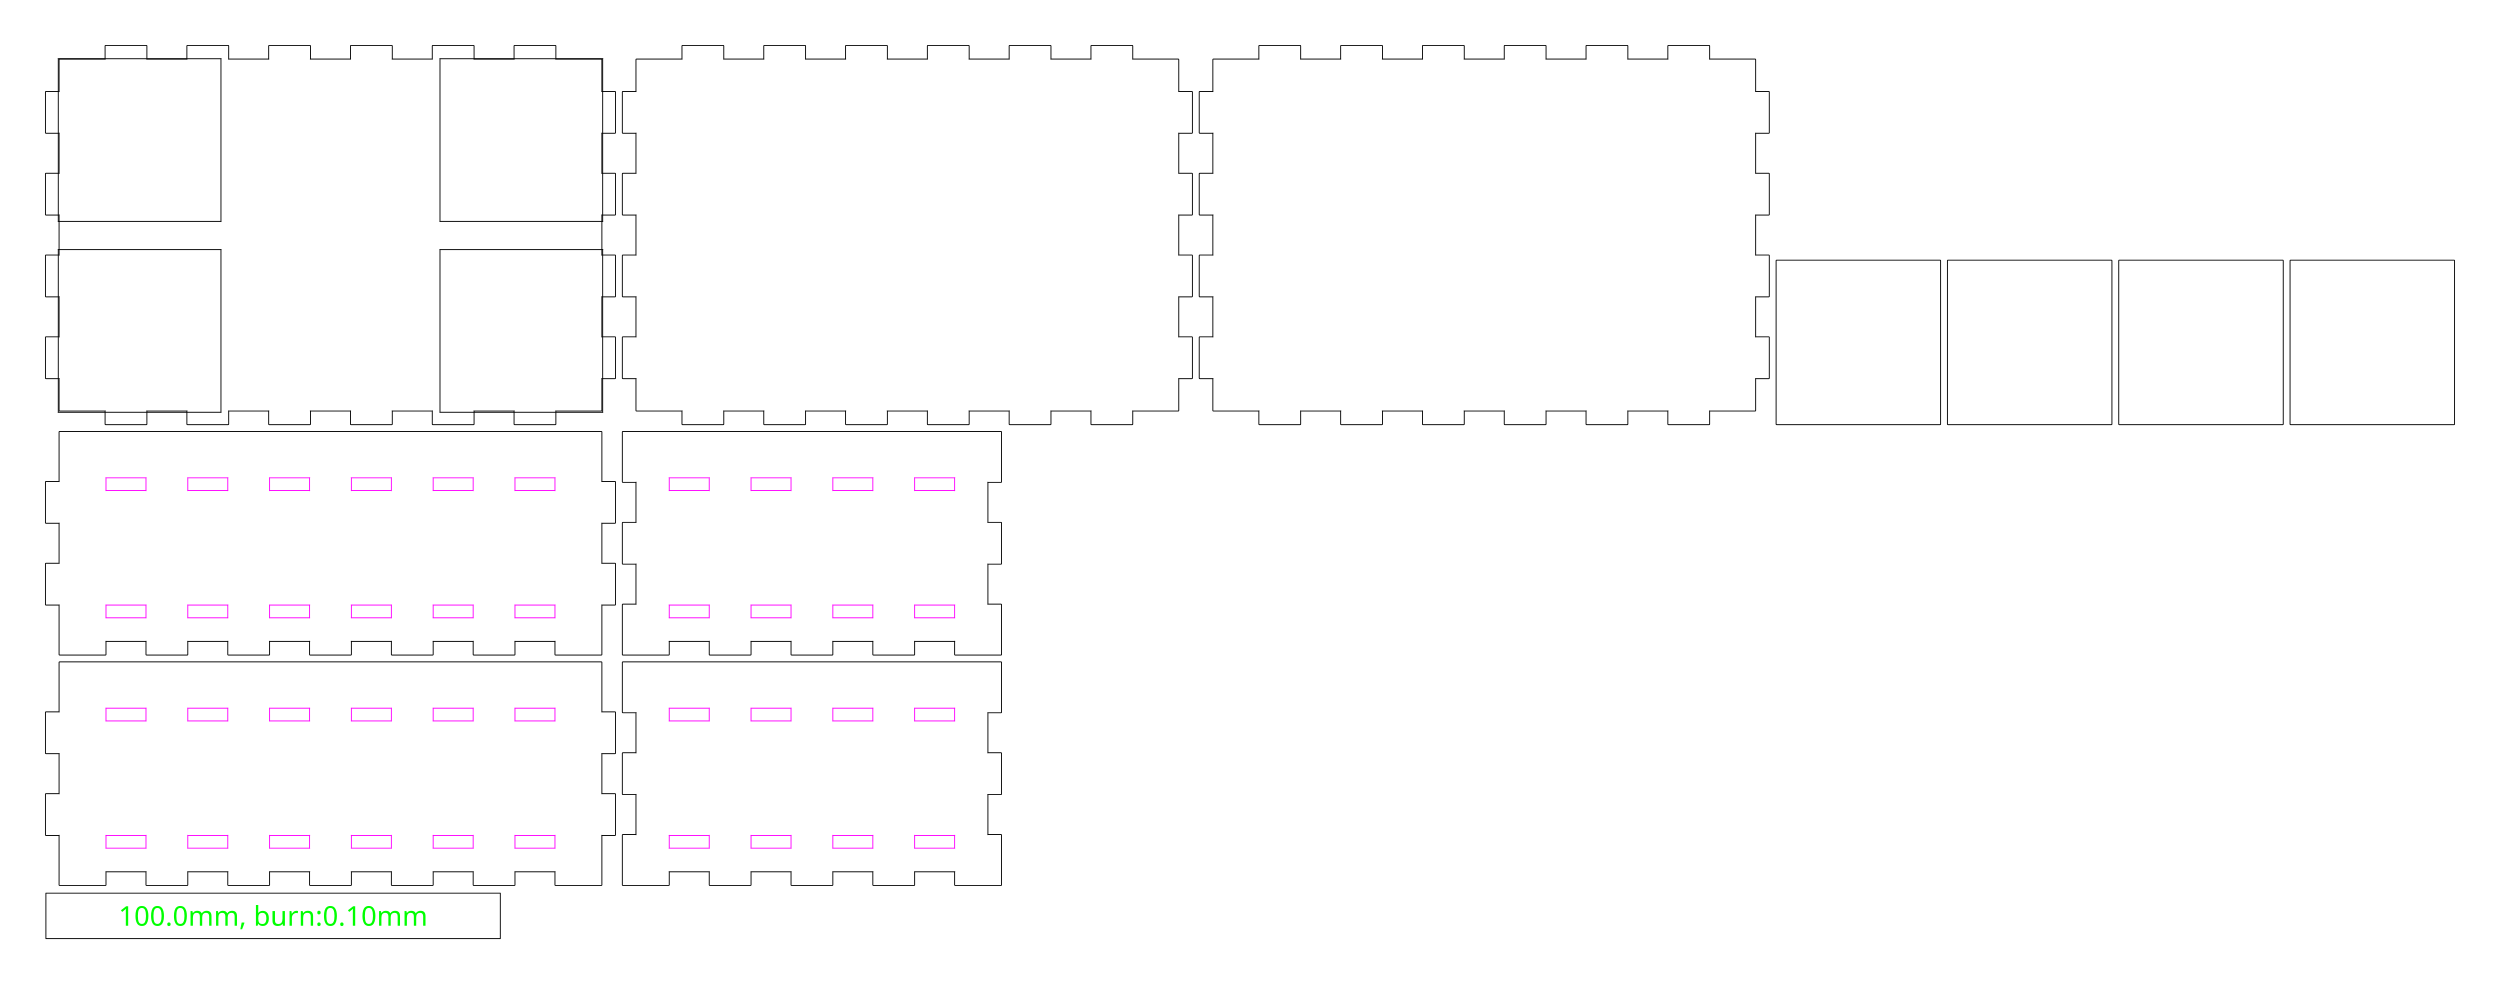
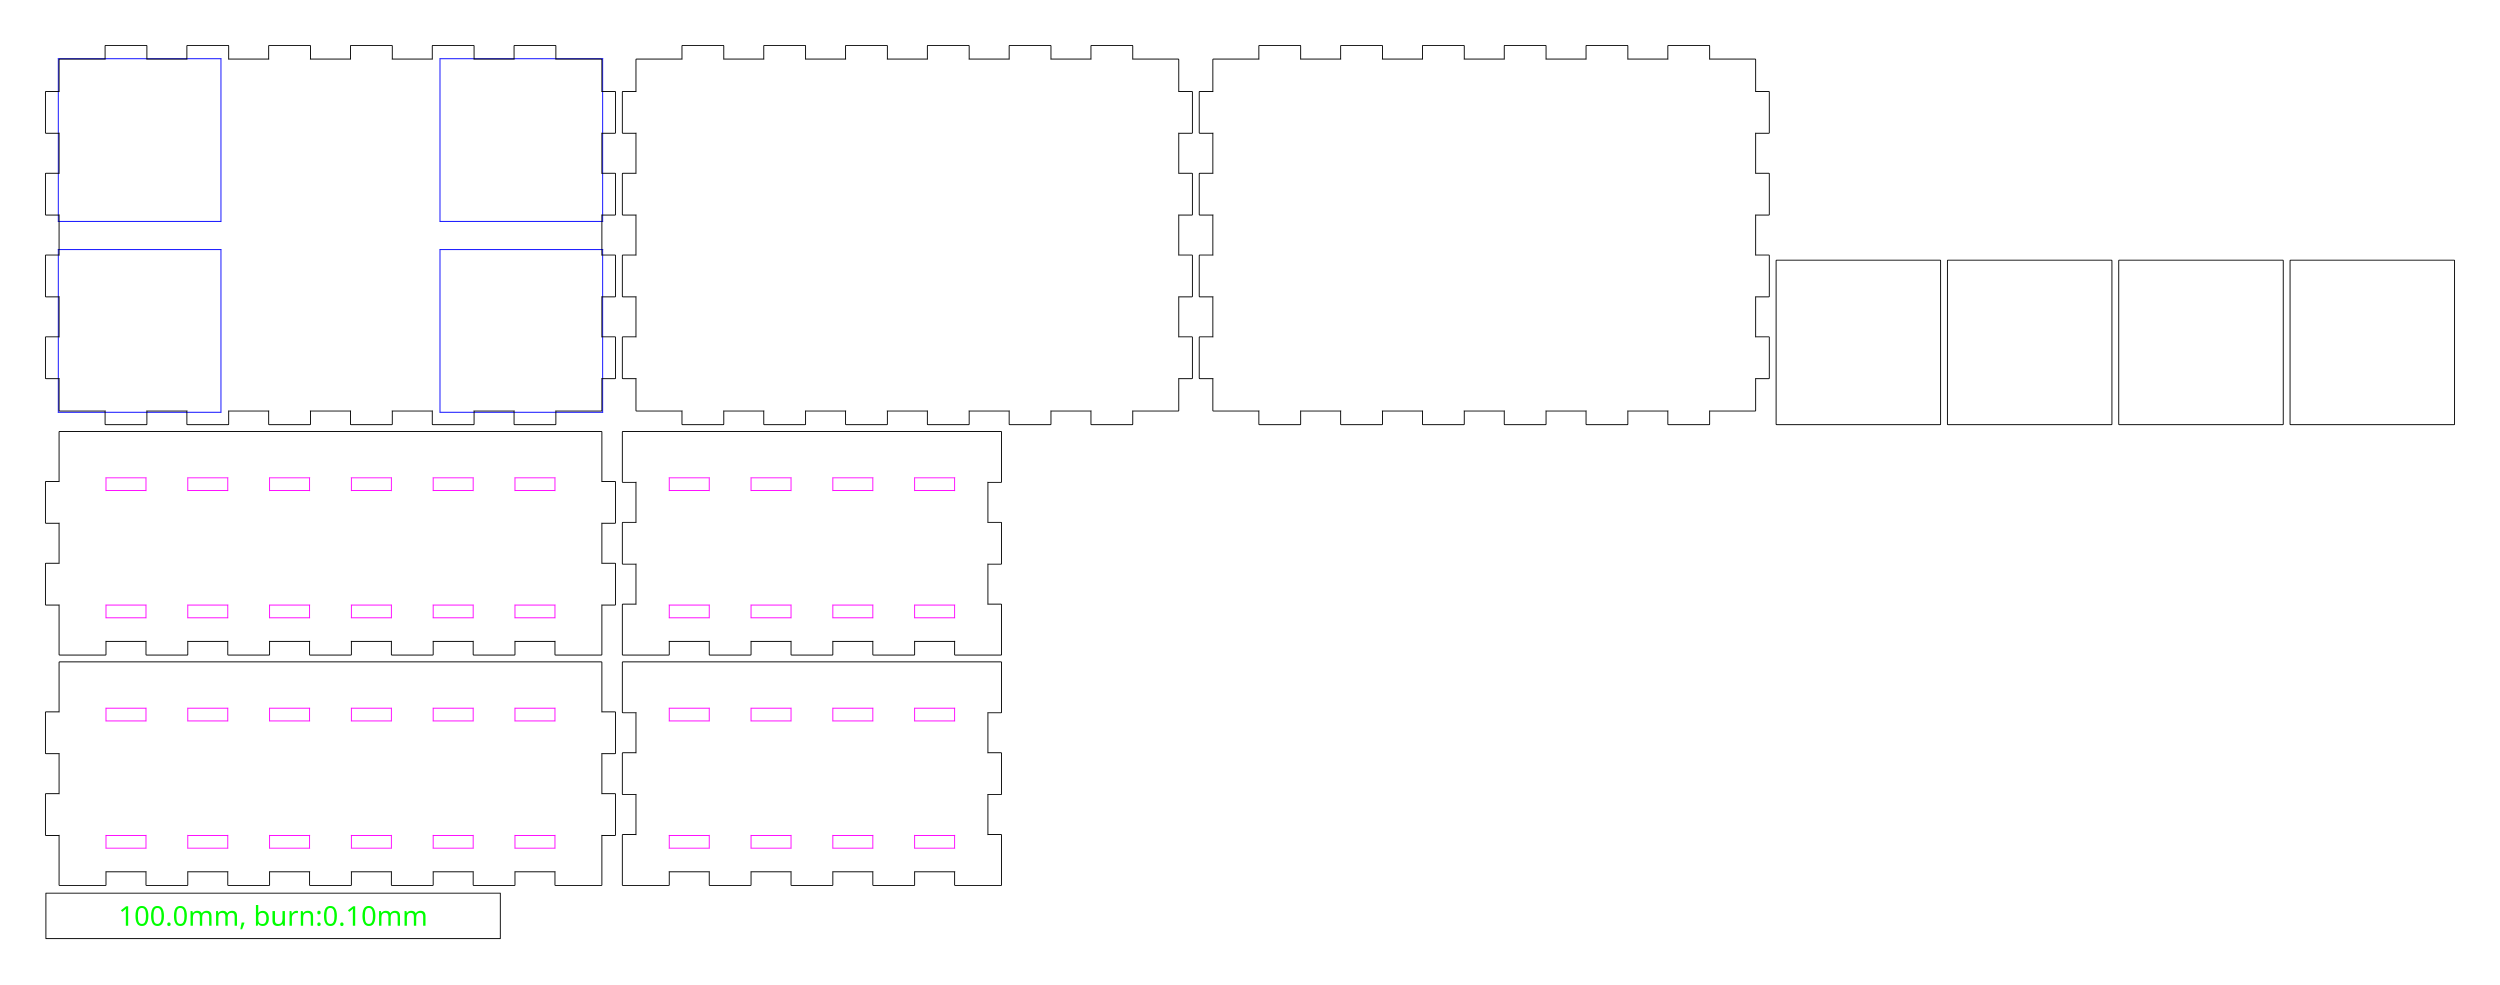
<svg xmlns="http://www.w3.org/2000/svg" height="216.55mm" viewBox="0.0 0.0 550.15 216.55" width="550.15mm">
  <g id="p-0" style="fill:none;stroke-linecap:round;stroke-linejoin:round;">
    <path d="M 10.100 206.550 H 110.100 V 196.550 H 10.100 V 206.550 Z" stroke="rgb(0,0,0)" stroke-width="0.20" />
    <text font-size="6px" style="font-family: sans-serif ; font-weight: normal; font-style: normal; fill: rgb(0,255,0)" text-anchor="middle" transform="matrix( 1.000 0.000 0.000 1.000 60.100 203.710 )">100.0mm, burn:0.10mm</text>
  </g>
  <g id="p-1" style="fill:none;stroke-linecap:round;stroke-linejoin:round;">
    <path d="M 27.725 186.650 H 23.325 C 23.225 186.650 23.325 186.750 23.325 186.650 V 183.850 C 23.325 183.750 23.225 183.850 23.325 183.850 H 32.125 C 32.225 183.850 32.125 183.750 32.125 183.850 V 186.650 C 32.125 186.750 32.225 186.650 32.125 186.650 H 27.725 Z" stroke="rgb(255,0,255)" stroke-width="0.20" />
    <path d="M 45.725 186.650 H 41.325 C 41.225 186.650 41.325 186.750 41.325 186.650 V 183.850 C 41.325 183.750 41.225 183.850 41.325 183.850 H 50.125 C 50.225 183.850 50.125 183.750 50.125 183.850 V 186.650 C 50.125 186.750 50.225 186.650 50.125 186.650 H 45.725 Z" stroke="rgb(255,0,255)" stroke-width="0.20" />
    <path d="M 63.725 186.650 H 59.325 C 59.225 186.650 59.325 186.750 59.325 186.650 V 183.850 C 59.325 183.750 59.225 183.850 59.325 183.850 H 68.125 C 68.225 183.850 68.125 183.750 68.125 183.850 V 186.650 C 68.125 186.750 68.225 186.650 68.125 186.650 H 63.725 Z" stroke="rgb(255,0,255)" stroke-width="0.20" />
    <path d="M 81.725 186.650 H 77.325 C 77.225 186.650 77.325 186.750 77.325 186.650 V 183.850 C 77.325 183.750 77.225 183.850 77.325 183.850 H 86.125 C 86.225 183.850 86.125 183.750 86.125 183.850 V 186.650 C 86.125 186.750 86.225 186.650 86.125 186.650 H 81.725 Z" stroke="rgb(255,0,255)" stroke-width="0.20" />
    <path d="M 99.725 186.650 H 95.325 C 95.225 186.650 95.325 186.750 95.325 186.650 V 183.850 C 95.325 183.750 95.225 183.850 95.325 183.850 H 104.125 C 104.225 183.850 104.125 183.750 104.125 183.850 V 186.650 C 104.125 186.750 104.225 186.650 104.125 186.650 H 99.725 Z" stroke="rgb(255,0,255)" stroke-width="0.20" />
    <path d="M 117.725 186.650 H 113.325 C 113.225 186.650 113.325 186.750 113.325 186.650 V 183.850 C 113.325 183.750 113.225 183.850 113.325 183.850 H 122.125 C 122.225 183.850 122.125 183.750 122.125 183.850 V 186.650 C 122.125 186.750 122.225 186.650 122.125 186.650 H 117.725 Z" stroke="rgb(255,0,255)" stroke-width="0.20" />
    <path d="M 27.725 158.650 H 23.325 C 23.225 158.650 23.325 158.750 23.325 158.650 V 155.850 C 23.325 155.750 23.225 155.850 23.325 155.850 H 32.125 C 32.225 155.850 32.125 155.750 32.125 155.850 V 158.650 C 32.125 158.750 32.225 158.650 32.125 158.650 H 27.725 Z" stroke="rgb(255,0,255)" stroke-width="0.20" />
    <path d="M 45.725 158.650 H 41.325 C 41.225 158.650 41.325 158.750 41.325 158.650 V 155.850 C 41.325 155.750 41.225 155.850 41.325 155.850 H 50.125 C 50.225 155.850 50.125 155.750 50.125 155.850 V 158.650 C 50.125 158.750 50.225 158.650 50.125 158.650 H 45.725 Z" stroke="rgb(255,0,255)" stroke-width="0.20" />
    <path d="M 63.725 158.650 H 59.325 C 59.225 158.650 59.325 158.750 59.325 158.650 V 155.850 C 59.325 155.750 59.225 155.850 59.325 155.850 H 68.125 C 68.225 155.850 68.125 155.750 68.125 155.850 V 158.650 C 68.125 158.750 68.225 158.650 68.125 158.650 H 63.725 Z" stroke="rgb(255,0,255)" stroke-width="0.20" />
    <path d="M 81.725 158.650 H 77.325 C 77.225 158.650 77.325 158.750 77.325 158.650 V 155.850 C 77.325 155.750 77.225 155.850 77.325 155.850 H 86.125 C 86.225 155.850 86.125 155.750 86.125 155.850 V 158.650 C 86.125 158.750 86.225 158.650 86.125 158.650 H 81.725 Z" stroke="rgb(255,0,255)" stroke-width="0.20" />
    <path d="M 99.725 158.650 H 95.325 C 95.225 158.650 95.325 158.750 95.325 158.650 V 155.850 C 95.325 155.750 95.225 155.850 95.325 155.850 H 104.125 C 104.225 155.850 104.125 155.750 104.125 155.850 V 158.650 C 104.125 158.750 104.225 158.650 104.125 158.650 H 99.725 Z" stroke="rgb(255,0,255)" stroke-width="0.20" />
    <path d="M 117.725 158.650 H 113.325 C 113.225 158.650 113.325 158.750 113.325 158.650 V 155.850 C 113.325 155.750 113.225 155.850 113.325 155.850 H 122.125 C 122.225 155.850 122.125 155.750 122.125 155.850 V 158.650 C 122.125 158.750 122.225 158.650 122.125 158.650 H 117.725 Z" stroke="rgb(255,0,255)" stroke-width="0.20" />
    <path d="M 13.100 194.850 H 23.225 C 23.280 194.850 23.325 194.805 23.325 194.750 V 191.850 C 23.325 191.750 23.225 191.850 23.325 191.850 H 32.125 C 32.225 191.850 32.125 191.750 32.125 191.850 V 194.750 C 32.125 194.805 32.170 194.850 32.225 194.850 H 41.225 C 41.280 194.850 41.325 194.805 41.325 194.750 V 191.850 C 41.325 191.750 41.225 191.850 41.325 191.850 H 50.125 C 50.225 191.850 50.125 191.750 50.125 191.850 V 194.750 C 50.125 194.805 50.170 194.850 50.225 194.850 H 59.225 C 59.280 194.850 59.325 194.805 59.325 194.750 V 191.850 C 59.325 191.750 59.225 191.850 59.325 191.850 H 68.125 C 68.225 191.850 68.125 191.750 68.125 191.850 V 194.750 C 68.125 194.805 68.170 194.850 68.225 194.850 H 77.225 C 77.280 194.850 77.325 194.805 77.325 194.750 V 191.850 C 77.325 191.750 77.225 191.850 77.325 191.850 H 86.125 C 86.225 191.850 86.125 191.750 86.125 191.850 V 194.750 C 86.125 194.805 86.170 194.850 86.225 194.850 H 95.225 C 95.280 194.850 95.325 194.805 95.325 194.750 V 191.850 C 95.325 191.750 95.225 191.850 95.325 191.850 H 104.125 C 104.225 191.850 104.125 191.750 104.125 191.850 V 194.750 C 104.125 194.805 104.170 194.850 104.225 194.850 H 113.225 C 113.280 194.850 113.325 194.805 113.325 194.750 V 191.850 C 113.325 191.750 113.225 191.850 113.325 191.850 H 122.125 C 122.225 191.850 122.125 191.750 122.125 191.850 V 194.750 C 122.125 194.805 122.170 194.850 122.225 194.850 H 132.350 C 132.405 194.850 132.450 194.805 132.450 194.750 V 183.850 C 132.450 183.750 132.350 183.850 132.450 183.850 H 135.350 C 135.405 183.850 135.450 183.805 135.450 183.750 V 174.750 C 135.450 174.695 135.405 174.650 135.350 174.650 H 132.450 C 132.350 174.650 132.450 174.750 132.450 174.650 V 165.850 C 132.450 165.750 132.350 165.850 132.450 165.850 H 135.350 C 135.405 165.850 135.450 165.805 135.450 165.750 V 156.750 C 135.450 156.695 135.405 156.650 135.350 156.650 H 132.450 C 132.350 156.650 132.450 156.750 132.450 156.650 V 145.750 C 132.450 145.695 132.405 145.650 132.350 145.650 H 13.100 C 13.045 145.650 13.000 145.695 13.000 145.750 V 156.650 C 13.000 156.750 13.100 156.650 13.000 156.650 H 10.100 C 10.045 156.650 10.000 156.695 10.000 156.750 V 165.750 C 10.000 165.805 10.045 165.850 10.100 165.850 H 13.000 C 13.100 165.850 13.000 165.750 13.000 165.850 V 174.650 C 13.000 174.750 13.100 174.650 13.000 174.650 H 10.100 C 10.045 174.650 10.000 174.695 10.000 174.750 V 183.750 C 10.000 183.805 10.045 183.850 10.100 183.850 H 13.000 C 13.100 183.850 13.000 183.750 13.000 183.850 V 194.750 C 13.000 194.805 13.045 194.850 13.100 194.850 Z" stroke="rgb(0,0,0)" stroke-width="0.20" />
  </g>
  <g id="p-2" style="fill:none;stroke-linecap:round;stroke-linejoin:round;">
    <path d="M 151.675 186.650 H 147.275 C 147.175 186.650 147.275 186.750 147.275 186.650 V 183.850 C 147.275 183.750 147.175 183.850 147.275 183.850 H 156.075 C 156.175 183.850 156.075 183.750 156.075 183.850 V 186.650 C 156.075 186.750 156.175 186.650 156.075 186.650 H 151.675 Z" stroke="rgb(255,0,255)" stroke-width="0.20" />
    <path d="M 169.675 186.650 H 165.275 C 165.175 186.650 165.275 186.750 165.275 186.650 V 183.850 C 165.275 183.750 165.175 183.850 165.275 183.850 H 174.075 C 174.175 183.850 174.075 183.750 174.075 183.850 V 186.650 C 174.075 186.750 174.175 186.650 174.075 186.650 H 169.675 Z" stroke="rgb(255,0,255)" stroke-width="0.20" />
    <path d="M 187.675 186.650 H 183.275 C 183.175 186.650 183.275 186.750 183.275 186.650 V 183.850 C 183.275 183.750 183.175 183.850 183.275 183.850 H 192.075 C 192.175 183.850 192.075 183.750 192.075 183.850 V 186.650 C 192.075 186.750 192.175 186.650 192.075 186.650 H 187.675 Z" stroke="rgb(255,0,255)" stroke-width="0.20" />
    <path d="M 205.675 186.650 H 201.275 C 201.175 186.650 201.275 186.750 201.275 186.650 V 183.850 C 201.275 183.750 201.175 183.850 201.275 183.850 H 210.075 C 210.175 183.850 210.075 183.750 210.075 183.850 V 186.650 C 210.075 186.750 210.175 186.650 210.075 186.650 H 205.675 Z" stroke="rgb(255,0,255)" stroke-width="0.20" />
    <path d="M 151.675 158.650 H 147.275 C 147.175 158.650 147.275 158.750 147.275 158.650 V 155.850 C 147.275 155.750 147.175 155.850 147.275 155.850 H 156.075 C 156.175 155.850 156.075 155.750 156.075 155.850 V 158.650 C 156.075 158.750 156.175 158.650 156.075 158.650 H 151.675 Z" stroke="rgb(255,0,255)" stroke-width="0.20" />
    <path d="M 169.675 158.650 H 165.275 C 165.175 158.650 165.275 158.750 165.275 158.650 V 155.850 C 165.275 155.750 165.175 155.850 165.275 155.850 H 174.075 C 174.175 155.850 174.075 155.750 174.075 155.850 V 158.650 C 174.075 158.750 174.175 158.650 174.075 158.650 H 169.675 Z" stroke="rgb(255,0,255)" stroke-width="0.20" />
    <path d="M 187.675 158.650 H 183.275 C 183.175 158.650 183.275 158.750 183.275 158.650 V 155.850 C 183.275 155.750 183.175 155.850 183.275 155.850 H 192.075 C 192.175 155.850 192.075 155.750 192.075 155.850 V 158.650 C 192.075 158.750 192.175 158.650 192.075 158.650 H 187.675 Z" stroke="rgb(255,0,255)" stroke-width="0.20" />
    <path d="M 205.675 158.650 H 201.275 C 201.175 158.650 201.275 158.750 201.275 158.650 V 155.850 C 201.275 155.750 201.175 155.850 201.275 155.850 H 210.075 C 210.175 155.850 210.075 155.750 210.075 155.850 V 158.650 C 210.075 158.750 210.175 158.650 210.075 158.650 H 205.675 Z" stroke="rgb(255,0,255)" stroke-width="0.20" />
    <path d="M 140.050 194.850 H 147.175 C 147.230 194.850 147.275 194.805 147.275 194.750 V 191.850 C 147.275 191.750 147.175 191.850 147.275 191.850 H 156.075 C 156.175 191.850 156.075 191.750 156.075 191.850 V 194.750 C 156.075 194.805 156.120 194.850 156.175 194.850 H 165.175 C 165.230 194.850 165.275 194.805 165.275 194.750 V 191.850 C 165.275 191.750 165.175 191.850 165.275 191.850 H 174.075 C 174.175 191.850 174.075 191.750 174.075 191.850 V 194.750 C 174.075 194.805 174.120 194.850 174.175 194.850 H 183.175 C 183.230 194.850 183.275 194.805 183.275 194.750 V 191.850 C 183.275 191.750 183.175 191.850 183.275 191.850 H 192.075 C 192.175 191.850 192.075 191.750 192.075 191.850 V 194.750 C 192.075 194.805 192.120 194.850 192.175 194.850 H 201.175 C 201.230 194.850 201.275 194.805 201.275 194.750 V 191.850 C 201.275 191.750 201.175 191.850 201.275 191.850 H 210.075 C 210.175 191.850 210.075 191.750 210.075 191.850 V 194.750 C 210.075 194.805 210.120 194.850 210.175 194.850 H 217.300 H 220.300 C 220.355 194.850 220.400 194.805 220.400 194.750 V 183.750 C 220.400 183.695 220.355 183.650 220.300 183.650 H 217.400 C 217.300 183.650 217.400 183.750 217.400 183.650 V 174.850 C 217.400 174.750 217.300 174.850 217.400 174.850 H 220.300 C 220.355 174.850 220.400 174.805 220.400 174.750 V 165.750 C 220.400 165.695 220.355 165.650 220.300 165.650 H 217.400 C 217.300 165.650 217.400 165.750 217.400 165.650 V 156.850 C 217.400 156.750 217.300 156.850 217.400 156.850 H 220.300 C 220.355 156.850 220.400 156.805 220.400 156.750 V 145.750 C 220.400 145.695 220.355 145.650 220.300 145.650 H 217.300 H 140.050 H 137.050 C 136.995 145.650 136.950 145.695 136.950 145.750 V 156.750 C 136.950 156.805 136.995 156.850 137.050 156.850 H 139.950 C 140.050 156.850 139.950 156.750 139.950 156.850 V 165.650 C 139.950 165.750 140.050 165.650 139.950 165.650 H 137.050 C 136.995 165.650 136.950 165.695 136.950 165.750 V 174.750 C 136.950 174.805 136.995 174.850 137.050 174.850 H 139.950 C 140.050 174.850 139.950 174.750 139.950 174.850 V 183.650 C 139.950 183.750 140.050 183.650 139.950 183.650 H 137.050 C 136.995 183.650 136.950 183.695 136.950 183.750 V 194.750 C 136.950 194.805 136.995 194.850 137.050 194.850 H 140.050 Z" stroke="rgb(0,0,0)" stroke-width="0.20" />
  </g>
  <g id="p-3" style="fill:none;stroke-linecap:round;stroke-linejoin:round;">
    <path d="M 151.675 135.950 H 147.275 C 147.175 135.950 147.275 136.050 147.275 135.950 V 133.150 C 147.275 133.050 147.175 133.150 147.275 133.150 H 156.075 C 156.175 133.150 156.075 133.050 156.075 133.150 V 135.950 C 156.075 136.050 156.175 135.950 156.075 135.950 H 151.675 Z" stroke="rgb(255,0,255)" stroke-width="0.20" />
    <path d="M 169.675 135.950 H 165.275 C 165.175 135.950 165.275 136.050 165.275 135.950 V 133.150 C 165.275 133.050 165.175 133.150 165.275 133.150 H 174.075 C 174.175 133.150 174.075 133.050 174.075 133.150 V 135.950 C 174.075 136.050 174.175 135.950 174.075 135.950 H 169.675 Z" stroke="rgb(255,0,255)" stroke-width="0.20" />
    <path d="M 187.675 135.950 H 183.275 C 183.175 135.950 183.275 136.050 183.275 135.950 V 133.150 C 183.275 133.050 183.175 133.150 183.275 133.150 H 192.075 C 192.175 133.150 192.075 133.050 192.075 133.150 V 135.950 C 192.075 136.050 192.175 135.950 192.075 135.950 H 187.675 Z" stroke="rgb(255,0,255)" stroke-width="0.20" />
    <path d="M 205.675 135.950 H 201.275 C 201.175 135.950 201.275 136.050 201.275 135.950 V 133.150 C 201.275 133.050 201.175 133.150 201.275 133.150 H 210.075 C 210.175 133.150 210.075 133.050 210.075 133.150 V 135.950 C 210.075 136.050 210.175 135.950 210.075 135.950 H 205.675 Z" stroke="rgb(255,0,255)" stroke-width="0.20" />
    <path d="M 151.675 107.950 H 147.275 C 147.175 107.950 147.275 108.050 147.275 107.950 V 105.150 C 147.275 105.050 147.175 105.150 147.275 105.150 H 156.075 C 156.175 105.150 156.075 105.050 156.075 105.150 V 107.950 C 156.075 108.050 156.175 107.950 156.075 107.950 H 151.675 Z" stroke="rgb(255,0,255)" stroke-width="0.20" />
    <path d="M 169.675 107.950 H 165.275 C 165.175 107.950 165.275 108.050 165.275 107.950 V 105.150 C 165.275 105.050 165.175 105.150 165.275 105.150 H 174.075 C 174.175 105.150 174.075 105.050 174.075 105.150 V 107.950 C 174.075 108.050 174.175 107.950 174.075 107.950 H 169.675 Z" stroke="rgb(255,0,255)" stroke-width="0.20" />
    <path d="M 187.675 107.950 H 183.275 C 183.175 107.950 183.275 108.050 183.275 107.950 V 105.150 C 183.275 105.050 183.175 105.150 183.275 105.150 H 192.075 C 192.175 105.150 192.075 105.050 192.075 105.150 V 107.950 C 192.075 108.050 192.175 107.950 192.075 107.950 H 187.675 Z" stroke="rgb(255,0,255)" stroke-width="0.20" />
    <path d="M 205.675 107.950 H 201.275 C 201.175 107.950 201.275 108.050 201.275 107.950 V 105.150 C 201.275 105.050 201.175 105.150 201.275 105.150 H 210.075 C 210.175 105.150 210.075 105.050 210.075 105.150 V 107.950 C 210.075 108.050 210.175 107.950 210.075 107.950 H 205.675 Z" stroke="rgb(255,0,255)" stroke-width="0.20" />
    <path d="M 140.050 144.150 H 147.175 C 147.230 144.150 147.275 144.105 147.275 144.050 V 141.150 C 147.275 141.050 147.175 141.150 147.275 141.150 H 156.075 C 156.175 141.150 156.075 141.050 156.075 141.150 V 144.050 C 156.075 144.105 156.120 144.150 156.175 144.150 H 165.175 C 165.230 144.150 165.275 144.105 165.275 144.050 V 141.150 C 165.275 141.050 165.175 141.150 165.275 141.150 H 174.075 C 174.175 141.150 174.075 141.050 174.075 141.150 V 144.050 C 174.075 144.105 174.120 144.150 174.175 144.150 H 183.175 C 183.230 144.150 183.275 144.105 183.275 144.050 V 141.150 C 183.275 141.050 183.175 141.150 183.275 141.150 H 192.075 C 192.175 141.150 192.075 141.050 192.075 141.150 V 144.050 C 192.075 144.105 192.120 144.150 192.175 144.150 H 201.175 C 201.230 144.150 201.275 144.105 201.275 144.050 V 141.150 C 201.275 141.050 201.175 141.150 201.275 141.150 H 210.075 C 210.175 141.150 210.075 141.050 210.075 141.150 V 144.050 C 210.075 144.105 210.120 144.150 210.175 144.150 H 217.300 H 220.300 C 220.355 144.150 220.400 144.105 220.400 144.050 V 133.050 C 220.400 132.995 220.355 132.950 220.300 132.950 H 217.400 C 217.300 132.950 217.400 133.050 217.400 132.950 V 124.150 C 217.400 124.050 217.300 124.150 217.400 124.150 H 220.300 C 220.355 124.150 220.400 124.105 220.400 124.050 V 115.050 C 220.400 114.995 220.355 114.950 220.300 114.950 H 217.400 C 217.300 114.950 217.400 115.050 217.400 114.950 V 106.150 C 217.400 106.050 217.300 106.150 217.400 106.150 H 220.300 C 220.355 106.150 220.400 106.105 220.400 106.050 V 95.050 C 220.400 94.995 220.355 94.950 220.300 94.950 H 217.300 H 140.050 H 137.050 C 136.995 94.950 136.950 94.995 136.950 95.050 V 106.050 C 136.950 106.105 136.995 106.150 137.050 106.150 H 139.950 C 140.050 106.150 139.950 106.050 139.950 106.150 V 114.950 C 139.950 115.050 140.050 114.950 139.950 114.950 H 137.050 C 136.995 114.950 136.950 114.995 136.950 115.050 V 124.050 C 136.950 124.105 136.995 124.150 137.050 124.150 H 139.950 C 140.050 124.150 139.950 124.050 139.950 124.150 V 132.950 C 139.950 133.050 140.050 132.950 139.950 132.950 H 137.050 C 136.995 132.950 136.950 132.995 136.950 133.050 V 144.050 C 136.950 144.105 136.995 144.150 137.050 144.150 H 140.050 Z" stroke="rgb(0,0,0)" stroke-width="0.20" />
  </g>
  <g id="p-4" style="fill:none;stroke-linecap:round;stroke-linejoin:round;">
    <path d="M 27.725 135.950 H 23.325 C 23.225 135.950 23.325 136.050 23.325 135.950 V 133.150 C 23.325 133.050 23.225 133.150 23.325 133.150 H 32.125 C 32.225 133.150 32.125 133.050 32.125 133.150 V 135.950 C 32.125 136.050 32.225 135.950 32.125 135.950 H 27.725 Z" stroke="rgb(255,0,255)" stroke-width="0.20" />
    <path d="M 45.725 135.950 H 41.325 C 41.225 135.950 41.325 136.050 41.325 135.950 V 133.150 C 41.325 133.050 41.225 133.150 41.325 133.150 H 50.125 C 50.225 133.150 50.125 133.050 50.125 133.150 V 135.950 C 50.125 136.050 50.225 135.950 50.125 135.950 H 45.725 Z" stroke="rgb(255,0,255)" stroke-width="0.20" />
    <path d="M 63.725 135.950 H 59.325 C 59.225 135.950 59.325 136.050 59.325 135.950 V 133.150 C 59.325 133.050 59.225 133.150 59.325 133.150 H 68.125 C 68.225 133.150 68.125 133.050 68.125 133.150 V 135.950 C 68.125 136.050 68.225 135.950 68.125 135.950 H 63.725 Z" stroke="rgb(255,0,255)" stroke-width="0.20" />
    <path d="M 81.725 135.950 H 77.325 C 77.225 135.950 77.325 136.050 77.325 135.950 V 133.150 C 77.325 133.050 77.225 133.150 77.325 133.150 H 86.125 C 86.225 133.150 86.125 133.050 86.125 133.150 V 135.950 C 86.125 136.050 86.225 135.950 86.125 135.950 H 81.725 Z" stroke="rgb(255,0,255)" stroke-width="0.20" />
    <path d="M 99.725 135.950 H 95.325 C 95.225 135.950 95.325 136.050 95.325 135.950 V 133.150 C 95.325 133.050 95.225 133.150 95.325 133.150 H 104.125 C 104.225 133.150 104.125 133.050 104.125 133.150 V 135.950 C 104.125 136.050 104.225 135.950 104.125 135.950 H 99.725 Z" stroke="rgb(255,0,255)" stroke-width="0.20" />
    <path d="M 117.725 135.950 H 113.325 C 113.225 135.950 113.325 136.050 113.325 135.950 V 133.150 C 113.325 133.050 113.225 133.150 113.325 133.150 H 122.125 C 122.225 133.150 122.125 133.050 122.125 133.150 V 135.950 C 122.125 136.050 122.225 135.950 122.125 135.950 H 117.725 Z" stroke="rgb(255,0,255)" stroke-width="0.20" />
    <path d="M 27.725 107.950 H 23.325 C 23.225 107.950 23.325 108.050 23.325 107.950 V 105.150 C 23.325 105.050 23.225 105.150 23.325 105.150 H 32.125 C 32.225 105.150 32.125 105.050 32.125 105.150 V 107.950 C 32.125 108.050 32.225 107.950 32.125 107.950 H 27.725 Z" stroke="rgb(255,0,255)" stroke-width="0.20" />
    <path d="M 45.725 107.950 H 41.325 C 41.225 107.950 41.325 108.050 41.325 107.950 V 105.150 C 41.325 105.050 41.225 105.150 41.325 105.150 H 50.125 C 50.225 105.150 50.125 105.050 50.125 105.150 V 107.950 C 50.125 108.050 50.225 107.950 50.125 107.950 H 45.725 Z" stroke="rgb(255,0,255)" stroke-width="0.20" />
    <path d="M 63.725 107.950 H 59.325 C 59.225 107.950 59.325 108.050 59.325 107.950 V 105.150 C 59.325 105.050 59.225 105.150 59.325 105.150 H 68.125 C 68.225 105.150 68.125 105.050 68.125 105.150 V 107.950 C 68.125 108.050 68.225 107.950 68.125 107.950 H 63.725 Z" stroke="rgb(255,0,255)" stroke-width="0.20" />
    <path d="M 81.725 107.950 H 77.325 C 77.225 107.950 77.325 108.050 77.325 107.950 V 105.150 C 77.325 105.050 77.225 105.150 77.325 105.150 H 86.125 C 86.225 105.150 86.125 105.050 86.125 105.150 V 107.950 C 86.125 108.050 86.225 107.950 86.125 107.950 H 81.725 Z" stroke="rgb(255,0,255)" stroke-width="0.20" />
    <path d="M 99.725 107.950 H 95.325 C 95.225 107.950 95.325 108.050 95.325 107.950 V 105.150 C 95.325 105.050 95.225 105.150 95.325 105.150 H 104.125 C 104.225 105.150 104.125 105.050 104.125 105.150 V 107.950 C 104.125 108.050 104.225 107.950 104.125 107.950 H 99.725 Z" stroke="rgb(255,0,255)" stroke-width="0.20" />
    <path d="M 117.725 107.950 H 113.325 C 113.225 107.950 113.325 108.050 113.325 107.950 V 105.150 C 113.325 105.050 113.225 105.150 113.325 105.150 H 122.125 C 122.225 105.150 122.125 105.050 122.125 105.150 V 107.950 C 122.125 108.050 122.225 107.950 122.125 107.950 H 117.725 Z" stroke="rgb(255,0,255)" stroke-width="0.20" />
    <path d="M 13.100 144.150 H 23.225 C 23.280 144.150 23.325 144.105 23.325 144.050 V 141.150 C 23.325 141.050 23.225 141.150 23.325 141.150 H 32.125 C 32.225 141.150 32.125 141.050 32.125 141.150 V 144.050 C 32.125 144.105 32.170 144.150 32.225 144.150 H 41.225 C 41.280 144.150 41.325 144.105 41.325 144.050 V 141.150 C 41.325 141.050 41.225 141.150 41.325 141.150 H 50.125 C 50.225 141.150 50.125 141.050 50.125 141.150 V 144.050 C 50.125 144.105 50.170 144.150 50.225 144.150 H 59.225 C 59.280 144.150 59.325 144.105 59.325 144.050 V 141.150 C 59.325 141.050 59.225 141.150 59.325 141.150 H 68.125 C 68.225 141.150 68.125 141.050 68.125 141.150 V 144.050 C 68.125 144.105 68.170 144.150 68.225 144.150 H 77.225 C 77.280 144.150 77.325 144.105 77.325 144.050 V 141.150 C 77.325 141.050 77.225 141.150 77.325 141.150 H 86.125 C 86.225 141.150 86.125 141.050 86.125 141.150 V 144.050 C 86.125 144.105 86.170 144.150 86.225 144.150 H 95.225 C 95.280 144.150 95.325 144.105 95.325 144.050 V 141.150 C 95.325 141.050 95.225 141.150 95.325 141.150 H 104.125 C 104.225 141.150 104.125 141.050 104.125 141.150 V 144.050 C 104.125 144.105 104.170 144.150 104.225 144.150 H 113.225 C 113.280 144.150 113.325 144.105 113.325 144.050 V 141.150 C 113.325 141.050 113.225 141.150 113.325 141.150 H 122.125 C 122.225 141.150 122.125 141.050 122.125 141.150 V 144.050 C 122.125 144.105 122.170 144.150 122.225 144.150 H 132.350 C 132.405 144.150 132.450 144.105 132.450 144.050 V 133.150 C 132.450 133.050 132.350 133.150 132.450 133.150 H 135.350 C 135.405 133.150 135.450 133.105 135.450 133.050 V 124.050 C 135.450 123.995 135.405 123.950 135.350 123.950 H 132.450 C 132.350 123.950 132.450 124.050 132.450 123.950 V 115.150 C 132.450 115.050 132.350 115.150 132.450 115.150 H 135.350 C 135.405 115.150 135.450 115.105 135.450 115.050 V 106.050 C 135.450 105.995 135.405 105.950 135.350 105.950 H 132.450 C 132.350 105.950 132.450 106.050 132.450 105.950 V 95.050 C 132.450 94.995 132.405 94.950 132.350 94.950 H 13.100 C 13.045 94.950 13.000 94.995 13.000 95.050 V 105.950 C 13.000 106.050 13.100 105.950 13.000 105.950 H 10.100 C 10.045 105.950 10.000 105.995 10.000 106.050 V 115.050 C 10.000 115.105 10.045 115.150 10.100 115.150 H 13.000 C 13.100 115.150 13.000 115.050 13.000 115.150 V 123.950 C 13.000 124.050 13.100 123.950 13.000 123.950 H 10.100 C 10.045 123.950 10.000 123.995 10.000 124.050 V 133.050 C 10.000 133.105 10.045 133.150 10.100 133.150 H 13.000 C 13.100 133.150 13.000 133.050 13.000 133.150 V 144.050 C 13.000 144.105 13.045 144.150 13.100 144.150 Z" stroke="rgb(0,0,0)" stroke-width="0.20" />
  </g>
  <g id="p-5" style="fill:none;stroke-linecap:round;stroke-linejoin:round;">
-     <path d="M 30.725 90.725 H 12.825 C 12.725 90.725 12.825 90.825 12.825 90.725 V 54.925 C 12.825 54.825 12.725 54.925 12.825 54.925 H 48.625 C 48.725 54.925 48.625 54.825 48.625 54.925 V 90.725 C 48.625 90.825 48.725 90.725 48.625 90.725 H 30.725 Z M 30.725 48.725 H 12.825 C 12.725 48.725 12.825 48.825 12.825 48.725 V 12.925 C 12.825 12.825 12.725 12.925 12.825 12.925 H 48.625 C 48.725 12.925 48.625 12.825 48.625 12.925 V 48.725 C 48.625 48.825 48.725 48.725 48.625 48.725 H 30.725 Z M 114.725 90.725 H 96.825 C 96.725 90.725 96.825 90.825 96.825 90.725 V 54.925 C 96.825 54.825 96.725 54.925 96.825 54.925 H 132.625 C 132.725 54.925 132.625 54.825 132.625 54.925 V 90.725 C 132.625 90.825 132.725 90.725 132.625 90.725 H 114.725 Z M 114.725 48.725 H 96.825 C 96.725 48.725 96.825 48.825 96.825 48.725 V 12.925 C 96.825 12.825 96.725 12.925 96.825 12.925 H 132.625 C 132.725 12.925 132.625 12.825 132.625 12.925 V 48.725 C 132.625 48.825 132.725 48.725 132.625 48.725 H 114.725 Z" stroke="rgb(0,0,0)" stroke-width="0.20" />
+     <path d="M 30.725 90.725 H 12.825 C 12.725 90.725 12.825 90.825 12.825 90.725 V 54.925 C 12.825 54.825 12.725 54.925 12.825 54.925 H 48.625 C 48.725 54.925 48.625 54.825 48.625 54.925 V 90.725 C 48.625 90.825 48.725 90.725 48.625 90.725 H 30.725 Z M 30.725 48.725 H 12.825 C 12.725 48.725 12.825 48.825 12.825 48.725 V 12.925 C 12.825 12.825 12.725 12.925 12.825 12.925 H 48.625 C 48.725 12.925 48.625 12.825 48.625 12.925 V 48.725 C 48.625 48.825 48.725 48.725 48.625 48.725 H 30.725 Z M 114.725 90.725 H 96.825 C 96.725 90.725 96.825 90.825 96.825 90.725 V 54.925 C 96.825 54.825 96.725 54.925 96.825 54.925 H 132.625 C 132.725 54.925 132.625 54.825 132.625 54.925 V 90.725 C 132.625 90.825 132.725 90.725 132.625 90.725 H 114.725 Z M 114.725 48.725 H 96.825 C 96.725 48.725 96.825 48.825 96.825 48.725 V 12.925 C 96.825 12.825 96.725 12.925 96.825 12.925 H 132.625 C 132.725 12.925 132.625 12.825 132.625 12.925 V 48.725 C 132.625 48.825 132.725 48.725 132.625 48.725 H 114.725 Z" stroke="rgb(0,0,255)" stroke-width="0.20" />
    <path d="M 13.100 90.450 H 23.125 C 23.225 90.450 23.125 90.350 23.125 90.450 V 93.350 C 23.125 93.405 23.170 93.450 23.225 93.450 H 32.225 C 32.280 93.450 32.325 93.405 32.325 93.350 V 90.450 C 32.325 90.350 32.225 90.450 32.325 90.450 H 41.125 C 41.225 90.450 41.125 90.350 41.125 90.450 V 93.350 C 41.125 93.405 41.170 93.450 41.225 93.450 H 50.225 C 50.280 93.450 50.325 93.405 50.325 93.350 V 90.450 C 50.325 90.350 50.225 90.450 50.325 90.450 H 59.125 C 59.225 90.450 59.125 90.350 59.125 90.450 V 93.350 C 59.125 93.405 59.170 93.450 59.225 93.450 H 68.225 C 68.280 93.450 68.325 93.405 68.325 93.350 V 90.450 C 68.325 90.350 68.225 90.450 68.325 90.450 H 77.125 C 77.225 90.450 77.125 90.350 77.125 90.450 V 93.350 C 77.125 93.405 77.170 93.450 77.225 93.450 H 86.225 C 86.280 93.450 86.325 93.405 86.325 93.350 V 90.450 C 86.325 90.350 86.225 90.450 86.325 90.450 H 95.125 C 95.225 90.450 95.125 90.350 95.125 90.450 V 93.350 C 95.125 93.405 95.170 93.450 95.225 93.450 H 104.225 C 104.280 93.450 104.325 93.405 104.325 93.350 V 90.450 C 104.325 90.350 104.225 90.450 104.325 90.450 H 113.125 C 113.225 90.450 113.125 90.350 113.125 90.450 V 93.350 C 113.125 93.405 113.170 93.450 113.225 93.450 H 122.225 C 122.280 93.450 122.325 93.405 122.325 93.350 V 90.450 C 122.325 90.350 122.225 90.450 122.325 90.450 H 132.350 C 132.405 90.450 132.450 90.405 132.450 90.350 V 83.325 C 132.450 83.225 132.350 83.325 132.450 83.325 H 135.350 C 135.405 83.325 135.450 83.280 135.450 83.225 V 74.225 C 135.450 74.170 135.405 74.125 135.350 74.125 H 132.450 C 132.350 74.125 132.450 74.225 132.450 74.125 V 65.325 C 132.450 65.225 132.350 65.325 132.450 65.325 H 135.350 C 135.405 65.325 135.450 65.280 135.450 65.225 V 56.225 C 135.450 56.170 135.405 56.125 135.350 56.125 H 132.450 C 132.350 56.125 132.450 56.225 132.450 56.125 V 47.325 C 132.450 47.225 132.350 47.325 132.450 47.325 H 135.350 C 135.405 47.325 135.450 47.280 135.450 47.225 V 38.225 C 135.450 38.170 135.405 38.125 135.350 38.125 H 132.450 C 132.350 38.125 132.450 38.225 132.450 38.125 V 29.325 C 132.450 29.225 132.350 29.325 132.450 29.325 H 135.350 C 135.405 29.325 135.450 29.280 135.450 29.225 V 20.225 C 135.450 20.170 135.405 20.125 135.350 20.125 H 132.450 C 132.350 20.125 132.450 20.225 132.450 20.125 V 13.100 C 132.450 13.045 132.405 13.000 132.350 13.000 H 122.325 C 122.225 13.000 122.325 13.100 122.325 13.000 V 10.100 C 122.325 10.045 122.280 10.000 122.225 10.000 H 113.225 C 113.170 10.000 113.125 10.045 113.125 10.100 V 13.000 C 113.125 13.100 113.225 13.000 113.125 13.000 H 104.325 C 104.225 13.000 104.325 13.100 104.325 13.000 V 10.100 C 104.325 10.045 104.280 10.000 104.225 10.000 H 95.225 C 95.170 10.000 95.125 10.045 95.125 10.100 V 13.000 C 95.125 13.100 95.225 13.000 95.125 13.000 H 86.325 C 86.225 13.000 86.325 13.100 86.325 13.000 V 10.100 C 86.325 10.045 86.280 10.000 86.225 10.000 H 77.225 C 77.170 10.000 77.125 10.045 77.125 10.100 V 13.000 C 77.125 13.100 77.225 13.000 77.125 13.000 H 68.325 C 68.225 13.000 68.325 13.100 68.325 13.000 V 10.100 C 68.325 10.045 68.280 10.000 68.225 10.000 H 59.225 C 59.170 10.000 59.125 10.045 59.125 10.100 V 13.000 C 59.125 13.100 59.225 13.000 59.125 13.000 H 50.325 C 50.225 13.000 50.325 13.100 50.325 13.000 V 10.100 C 50.325 10.045 50.280 10.000 50.225 10.000 H 41.225 C 41.170 10.000 41.125 10.045 41.125 10.100 V 13.000 C 41.125 13.100 41.225 13.000 41.125 13.000 H 32.325 C 32.225 13.000 32.325 13.100 32.325 13.000 V 10.100 C 32.325 10.045 32.280 10.000 32.225 10.000 H 23.225 C 23.170 10.000 23.125 10.045 23.125 10.100 V 13.000 C 23.125 13.100 23.225 13.000 23.125 13.000 H 13.100 C 13.045 13.000 13.000 13.045 13.000 13.100 V 20.125 C 13.000 20.225 13.100 20.125 13.000 20.125 H 10.100 C 10.045 20.125 10.000 20.170 10.000 20.225 V 29.225 C 10.000 29.280 10.045 29.325 10.100 29.325 H 13.000 C 13.100 29.325 13.000 29.225 13.000 29.325 V 38.125 C 13.000 38.225 13.100 38.125 13.000 38.125 H 10.100 C 10.045 38.125 10.000 38.170 10.000 38.225 V 47.225 C 10.000 47.280 10.045 47.325 10.100 47.325 H 13.000 C 13.100 47.325 13.000 47.225 13.000 47.325 V 56.125 C 13.000 56.225 13.100 56.125 13.000 56.125 H 10.100 C 10.045 56.125 10.000 56.170 10.000 56.225 V 65.225 C 10.000 65.280 10.045 65.325 10.100 65.325 H 13.000 C 13.100 65.325 13.000 65.225 13.000 65.325 V 74.125 C 13.000 74.225 13.100 74.125 13.000 74.125 H 10.100 C 10.045 74.125 10.000 74.170 10.000 74.225 V 83.225 C 10.000 83.280 10.045 83.325 10.100 83.325 H 13.000 C 13.100 83.325 13.000 83.225 13.000 83.325 V 90.350 C 13.000 90.405 13.045 90.450 13.100 90.450 Z" stroke="rgb(0,0,0)" stroke-width="0.20" />
  </g>
  <g id="p-6" style="fill:none;stroke-linecap:round;stroke-linejoin:round;">
    <path d="M 140.050 90.450 H 150.075 C 150.175 90.450 150.075 90.350 150.075 90.450 V 93.350 C 150.075 93.405 150.120 93.450 150.175 93.450 H 159.175 C 159.230 93.450 159.275 93.405 159.275 93.350 V 90.450 C 159.275 90.350 159.175 90.450 159.275 90.450 H 168.075 C 168.175 90.450 168.075 90.350 168.075 90.450 V 93.350 C 168.075 93.405 168.120 93.450 168.175 93.450 H 177.175 C 177.230 93.450 177.275 93.405 177.275 93.350 V 90.450 C 177.275 90.350 177.175 90.450 177.275 90.450 H 186.075 C 186.175 90.450 186.075 90.350 186.075 90.450 V 93.350 C 186.075 93.405 186.120 93.450 186.175 93.450 H 195.175 C 195.230 93.450 195.275 93.405 195.275 93.350 V 90.450 C 195.275 90.350 195.175 90.450 195.275 90.450 H 204.075 C 204.175 90.450 204.075 90.350 204.075 90.450 V 93.350 C 204.075 93.405 204.120 93.450 204.175 93.450 H 213.175 C 213.230 93.450 213.275 93.405 213.275 93.350 V 90.450 C 213.275 90.350 213.175 90.450 213.275 90.450 H 222.075 C 222.175 90.450 222.075 90.350 222.075 90.450 V 93.350 C 222.075 93.405 222.120 93.450 222.175 93.450 H 231.175 C 231.230 93.450 231.275 93.405 231.275 93.350 V 90.450 C 231.275 90.350 231.175 90.450 231.275 90.450 H 240.075 C 240.175 90.450 240.075 90.350 240.075 90.450 V 93.350 C 240.075 93.405 240.120 93.450 240.175 93.450 H 249.175 C 249.230 93.450 249.275 93.405 249.275 93.350 V 90.450 C 249.275 90.350 249.175 90.450 249.275 90.450 H 259.300 C 259.355 90.450 259.400 90.405 259.400 90.350 V 83.325 C 259.400 83.225 259.300 83.325 259.400 83.325 H 262.300 C 262.355 83.325 262.400 83.280 262.400 83.225 V 74.225 C 262.400 74.170 262.355 74.125 262.300 74.125 H 259.400 C 259.300 74.125 259.400 74.225 259.400 74.125 V 65.325 C 259.400 65.225 259.300 65.325 259.400 65.325 H 262.300 C 262.355 65.325 262.400 65.280 262.400 65.225 V 56.225 C 262.400 56.170 262.355 56.125 262.300 56.125 H 259.400 C 259.300 56.125 259.400 56.225 259.400 56.125 V 47.325 C 259.400 47.225 259.300 47.325 259.400 47.325 H 262.300 C 262.355 47.325 262.400 47.280 262.400 47.225 V 38.225 C 262.400 38.170 262.355 38.125 262.300 38.125 H 259.400 C 259.300 38.125 259.400 38.225 259.400 38.125 V 29.325 C 259.400 29.225 259.300 29.325 259.400 29.325 H 262.300 C 262.355 29.325 262.400 29.280 262.400 29.225 V 20.225 C 262.400 20.170 262.355 20.125 262.300 20.125 H 259.400 C 259.300 20.125 259.400 20.225 259.400 20.125 V 13.100 C 259.400 13.045 259.355 13.000 259.300 13.000 H 249.275 C 249.175 13.000 249.275 13.100 249.275 13.000 V 10.100 C 249.275 10.045 249.230 10.000 249.175 10.000 H 240.175 C 240.120 10.000 240.075 10.045 240.075 10.100 V 13.000 C 240.075 13.100 240.175 13.000 240.075 13.000 H 231.275 C 231.175 13.000 231.275 13.100 231.275 13.000 V 10.100 C 231.275 10.045 231.230 10.000 231.175 10.000 H 222.175 C 222.120 10.000 222.075 10.045 222.075 10.100 V 13.000 C 222.075 13.100 222.175 13.000 222.075 13.000 H 213.275 C 213.175 13.000 213.275 13.100 213.275 13.000 V 10.100 C 213.275 10.045 213.230 10.000 213.175 10.000 H 204.175 C 204.120 10.000 204.075 10.045 204.075 10.100 V 13.000 C 204.075 13.100 204.175 13.000 204.075 13.000 H 195.275 C 195.175 13.000 195.275 13.100 195.275 13.000 V 10.100 C 195.275 10.045 195.230 10.000 195.175 10.000 H 186.175 C 186.120 10.000 186.075 10.045 186.075 10.100 V 13.000 C 186.075 13.100 186.175 13.000 186.075 13.000 H 177.275 C 177.175 13.000 177.275 13.100 177.275 13.000 V 10.100 C 177.275 10.045 177.230 10.000 177.175 10.000 H 168.175 C 168.120 10.000 168.075 10.045 168.075 10.100 V 13.000 C 168.075 13.100 168.175 13.000 168.075 13.000 H 159.275 C 159.175 13.000 159.275 13.100 159.275 13.000 V 10.100 C 159.275 10.045 159.230 10.000 159.175 10.000 H 150.175 C 150.120 10.000 150.075 10.045 150.075 10.100 V 13.000 C 150.075 13.100 150.175 13.000 150.075 13.000 H 140.050 C 139.995 13.000 139.950 13.045 139.950 13.100 V 20.125 C 139.950 20.225 140.050 20.125 139.950 20.125 H 137.050 C 136.995 20.125 136.950 20.170 136.950 20.225 V 29.225 C 136.950 29.280 136.995 29.325 137.050 29.325 H 139.950 C 140.050 29.325 139.950 29.225 139.950 29.325 V 38.125 C 139.950 38.225 140.050 38.125 139.950 38.125 H 137.050 C 136.995 38.125 136.950 38.170 136.950 38.225 V 47.225 C 136.950 47.280 136.995 47.325 137.050 47.325 H 139.950 C 140.050 47.325 139.950 47.225 139.950 47.325 V 56.125 C 139.950 56.225 140.050 56.125 139.950 56.125 H 137.050 C 136.995 56.125 136.950 56.170 136.950 56.225 V 65.225 C 136.950 65.280 136.995 65.325 137.050 65.325 H 139.950 C 140.050 65.325 139.950 65.225 139.950 65.325 V 74.125 C 139.950 74.225 140.050 74.125 139.950 74.125 H 137.050 C 136.995 74.125 136.950 74.170 136.950 74.225 V 83.225 C 136.950 83.280 136.995 83.325 137.050 83.325 H 139.950 C 140.050 83.325 139.950 83.225 139.950 83.325 V 90.350 C 139.950 90.405 139.995 90.450 140.050 90.450 Z" stroke="rgb(0,0,0)" stroke-width="0.20" />
  </g>
  <g id="p-7" style="fill:none;stroke-linecap:round;stroke-linejoin:round;">
    <path d="M 267.000 90.450 H 277.025 C 277.125 90.450 277.025 90.350 277.025 90.450 V 93.350 C 277.025 93.405 277.070 93.450 277.125 93.450 H 286.125 C 286.180 93.450 286.225 93.405 286.225 93.350 V 90.450 C 286.225 90.350 286.125 90.450 286.225 90.450 H 295.025 C 295.125 90.450 295.025 90.350 295.025 90.450 V 93.350 C 295.025 93.405 295.070 93.450 295.125 93.450 H 304.125 C 304.180 93.450 304.225 93.405 304.225 93.350 V 90.450 C 304.225 90.350 304.125 90.450 304.225 90.450 H 313.025 C 313.125 90.450 313.025 90.350 313.025 90.450 V 93.350 C 313.025 93.405 313.070 93.450 313.125 93.450 H 322.125 C 322.180 93.450 322.225 93.405 322.225 93.350 V 90.450 C 322.225 90.350 322.125 90.450 322.225 90.450 H 331.025 C 331.125 90.450 331.025 90.350 331.025 90.450 V 93.350 C 331.025 93.405 331.070 93.450 331.125 93.450 H 340.125 C 340.180 93.450 340.225 93.405 340.225 93.350 V 90.450 C 340.225 90.350 340.125 90.450 340.225 90.450 H 349.025 C 349.125 90.450 349.025 90.350 349.025 90.450 V 93.350 C 349.025 93.405 349.070 93.450 349.125 93.450 H 358.125 C 358.180 93.450 358.225 93.405 358.225 93.350 V 90.450 C 358.225 90.350 358.125 90.450 358.225 90.450 H 367.025 C 367.125 90.450 367.025 90.350 367.025 90.450 V 93.350 C 367.025 93.405 367.070 93.450 367.125 93.450 H 376.125 C 376.180 93.450 376.225 93.405 376.225 93.350 V 90.450 C 376.225 90.350 376.125 90.450 376.225 90.450 H 386.250 C 386.305 90.450 386.350 90.405 386.350 90.350 V 83.325 C 386.350 83.225 386.250 83.325 386.350 83.325 H 389.250 C 389.305 83.325 389.350 83.280 389.350 83.225 V 74.225 C 389.350 74.170 389.305 74.125 389.250 74.125 H 386.350 C 386.250 74.125 386.350 74.225 386.350 74.125 V 65.325 C 386.350 65.225 386.250 65.325 386.350 65.325 H 389.250 C 389.305 65.325 389.350 65.280 389.350 65.225 V 56.225 C 389.350 56.170 389.305 56.125 389.250 56.125 H 386.350 C 386.250 56.125 386.350 56.225 386.350 56.125 V 47.325 C 386.350 47.225 386.250 47.325 386.350 47.325 H 389.250 C 389.305 47.325 389.350 47.280 389.350 47.225 V 38.225 C 389.350 38.170 389.305 38.125 389.250 38.125 H 386.350 C 386.250 38.125 386.350 38.225 386.350 38.125 V 29.325 C 386.350 29.225 386.250 29.325 386.350 29.325 H 389.250 C 389.305 29.325 389.350 29.280 389.350 29.225 V 20.225 C 389.350 20.170 389.305 20.125 389.250 20.125 H 386.350 C 386.250 20.125 386.350 20.225 386.350 20.125 V 13.100 C 386.350 13.045 386.305 13.000 386.250 13.000 H 376.225 C 376.125 13.000 376.225 13.100 376.225 13.000 V 10.100 C 376.225 10.045 376.180 10.000 376.125 10.000 H 367.125 C 367.070 10.000 367.025 10.045 367.025 10.100 V 13.000 C 367.025 13.100 367.125 13.000 367.025 13.000 H 358.225 C 358.125 13.000 358.225 13.100 358.225 13.000 V 10.100 C 358.225 10.045 358.180 10.000 358.125 10.000 H 349.125 C 349.070 10.000 349.025 10.045 349.025 10.100 V 13.000 C 349.025 13.100 349.125 13.000 349.025 13.000 H 340.225 C 340.125 13.000 340.225 13.100 340.225 13.000 V 10.100 C 340.225 10.045 340.180 10.000 340.125 10.000 H 331.125 C 331.070 10.000 331.025 10.045 331.025 10.100 V 13.000 C 331.025 13.100 331.125 13.000 331.025 13.000 H 322.225 C 322.125 13.000 322.225 13.100 322.225 13.000 V 10.100 C 322.225 10.045 322.180 10.000 322.125 10.000 H 313.125 C 313.070 10.000 313.025 10.045 313.025 10.100 V 13.000 C 313.025 13.100 313.125 13.000 313.025 13.000 H 304.225 C 304.125 13.000 304.225 13.100 304.225 13.000 V 10.100 C 304.225 10.045 304.180 10.000 304.125 10.000 H 295.125 C 295.070 10.000 295.025 10.045 295.025 10.100 V 13.000 C 295.025 13.100 295.125 13.000 295.025 13.000 H 286.225 C 286.125 13.000 286.225 13.100 286.225 13.000 V 10.100 C 286.225 10.045 286.180 10.000 286.125 10.000 H 277.125 C 277.070 10.000 277.025 10.045 277.025 10.100 V 13.000 C 277.025 13.100 277.125 13.000 277.025 13.000 H 267.000 C 266.945 13.000 266.900 13.045 266.900 13.100 V 20.125 C 266.900 20.225 267.000 20.125 266.900 20.125 H 264.000 C 263.945 20.125 263.900 20.170 263.900 20.225 V 29.225 C 263.900 29.280 263.945 29.325 264.000 29.325 H 266.900 C 267.000 29.325 266.900 29.225 266.900 29.325 V 38.125 C 266.900 38.225 267.000 38.125 266.900 38.125 H 264.000 C 263.945 38.125 263.900 38.170 263.900 38.225 V 47.225 C 263.900 47.280 263.945 47.325 264.000 47.325 H 266.900 C 267.000 47.325 266.900 47.225 266.900 47.325 V 56.125 C 266.900 56.225 267.000 56.125 266.900 56.125 H 264.000 C 263.945 56.125 263.900 56.170 263.900 56.225 V 65.225 C 263.900 65.280 263.945 65.325 264.000 65.325 H 266.900 C 267.000 65.325 266.900 65.225 266.900 65.325 V 74.125 C 266.900 74.225 267.000 74.125 266.900 74.125 H 264.000 C 263.945 74.125 263.900 74.170 263.900 74.225 V 83.225 C 263.900 83.280 263.945 83.325 264.000 83.325 H 266.900 C 267.000 83.325 266.900 83.225 266.900 83.325 V 90.350 C 266.900 90.405 266.945 90.450 267.000 90.450 Z" stroke="rgb(0,0,0)" stroke-width="0.20" />
  </g>
  <g id="p-8" style="fill:none;stroke-linecap:round;stroke-linejoin:round;">
    <path d="M 390.950 93.450 H 426.950 C 427.005 93.450 427.050 93.405 427.050 93.350 V 57.350 C 427.050 57.295 427.005 57.250 426.950 57.250 H 390.950 C 390.895 57.250 390.850 57.295 390.850 57.350 V 93.350 C 390.850 93.405 390.895 93.450 390.950 93.450 Z" stroke="rgb(0,0,0)" stroke-width="0.20" />
  </g>
  <g id="p-9" style="fill:none;stroke-linecap:round;stroke-linejoin:round;">
    <path d="M 428.650 93.450 H 464.650 C 464.705 93.450 464.750 93.405 464.750 93.350 V 57.350 C 464.750 57.295 464.705 57.250 464.650 57.250 H 428.650 C 428.595 57.250 428.550 57.295 428.550 57.350 V 93.350 C 428.550 93.405 428.595 93.450 428.650 93.450 Z" stroke="rgb(0,0,0)" stroke-width="0.20" />
  </g>
  <g id="p-10" style="fill:none;stroke-linecap:round;stroke-linejoin:round;">
    <path d="M 466.350 93.450 H 502.350 C 502.405 93.450 502.450 93.405 502.450 93.350 V 57.350 C 502.450 57.295 502.405 57.250 502.350 57.250 H 466.350 C 466.295 57.250 466.250 57.295 466.250 57.350 V 93.350 C 466.250 93.405 466.295 93.450 466.350 93.450 Z" stroke="rgb(0,0,0)" stroke-width="0.20" />
  </g>
  <g id="p-11" style="fill:none;stroke-linecap:round;stroke-linejoin:round;">
    <path d="M 504.050 93.450 H 540.050 C 540.105 93.450 540.150 93.405 540.150 93.350 V 57.350 C 540.150 57.295 540.105 57.250 540.050 57.250 H 504.050 C 503.995 57.250 503.950 57.295 503.950 57.350 V 93.350 C 503.950 93.405 503.995 93.450 504.050 93.450 Z" stroke="rgb(0,0,0)" stroke-width="0.20" />
  </g>
</svg>
